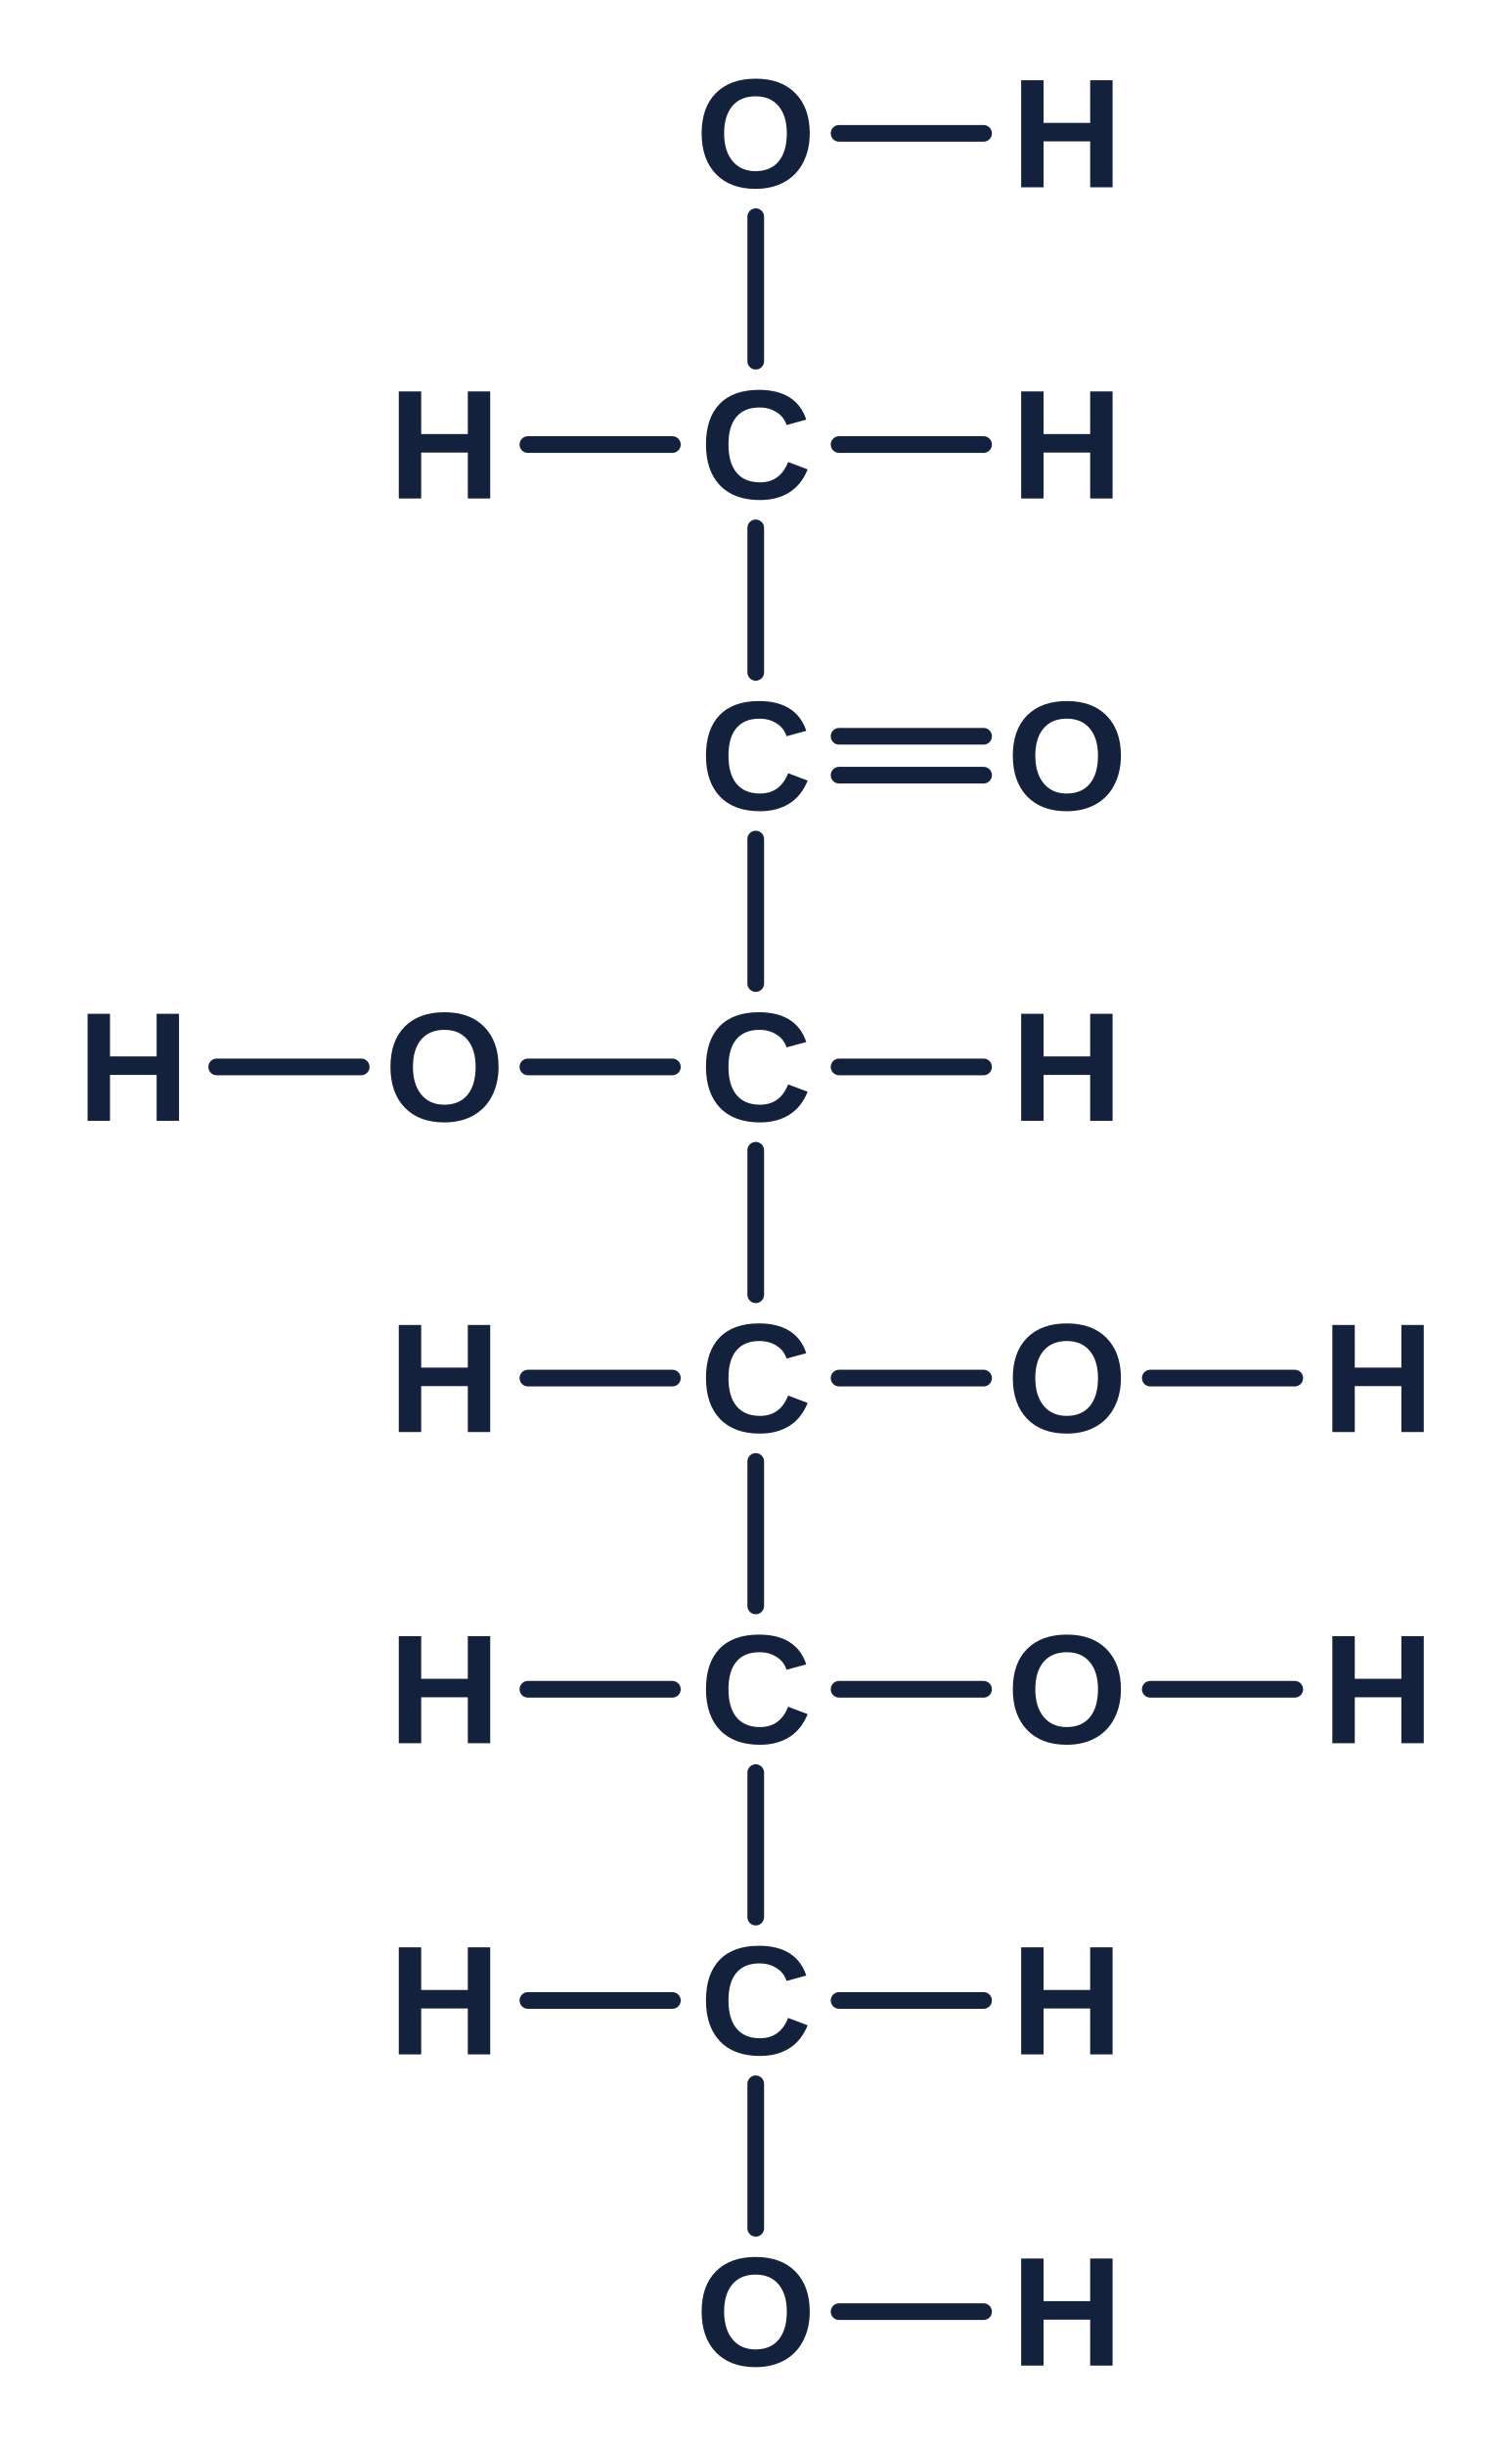
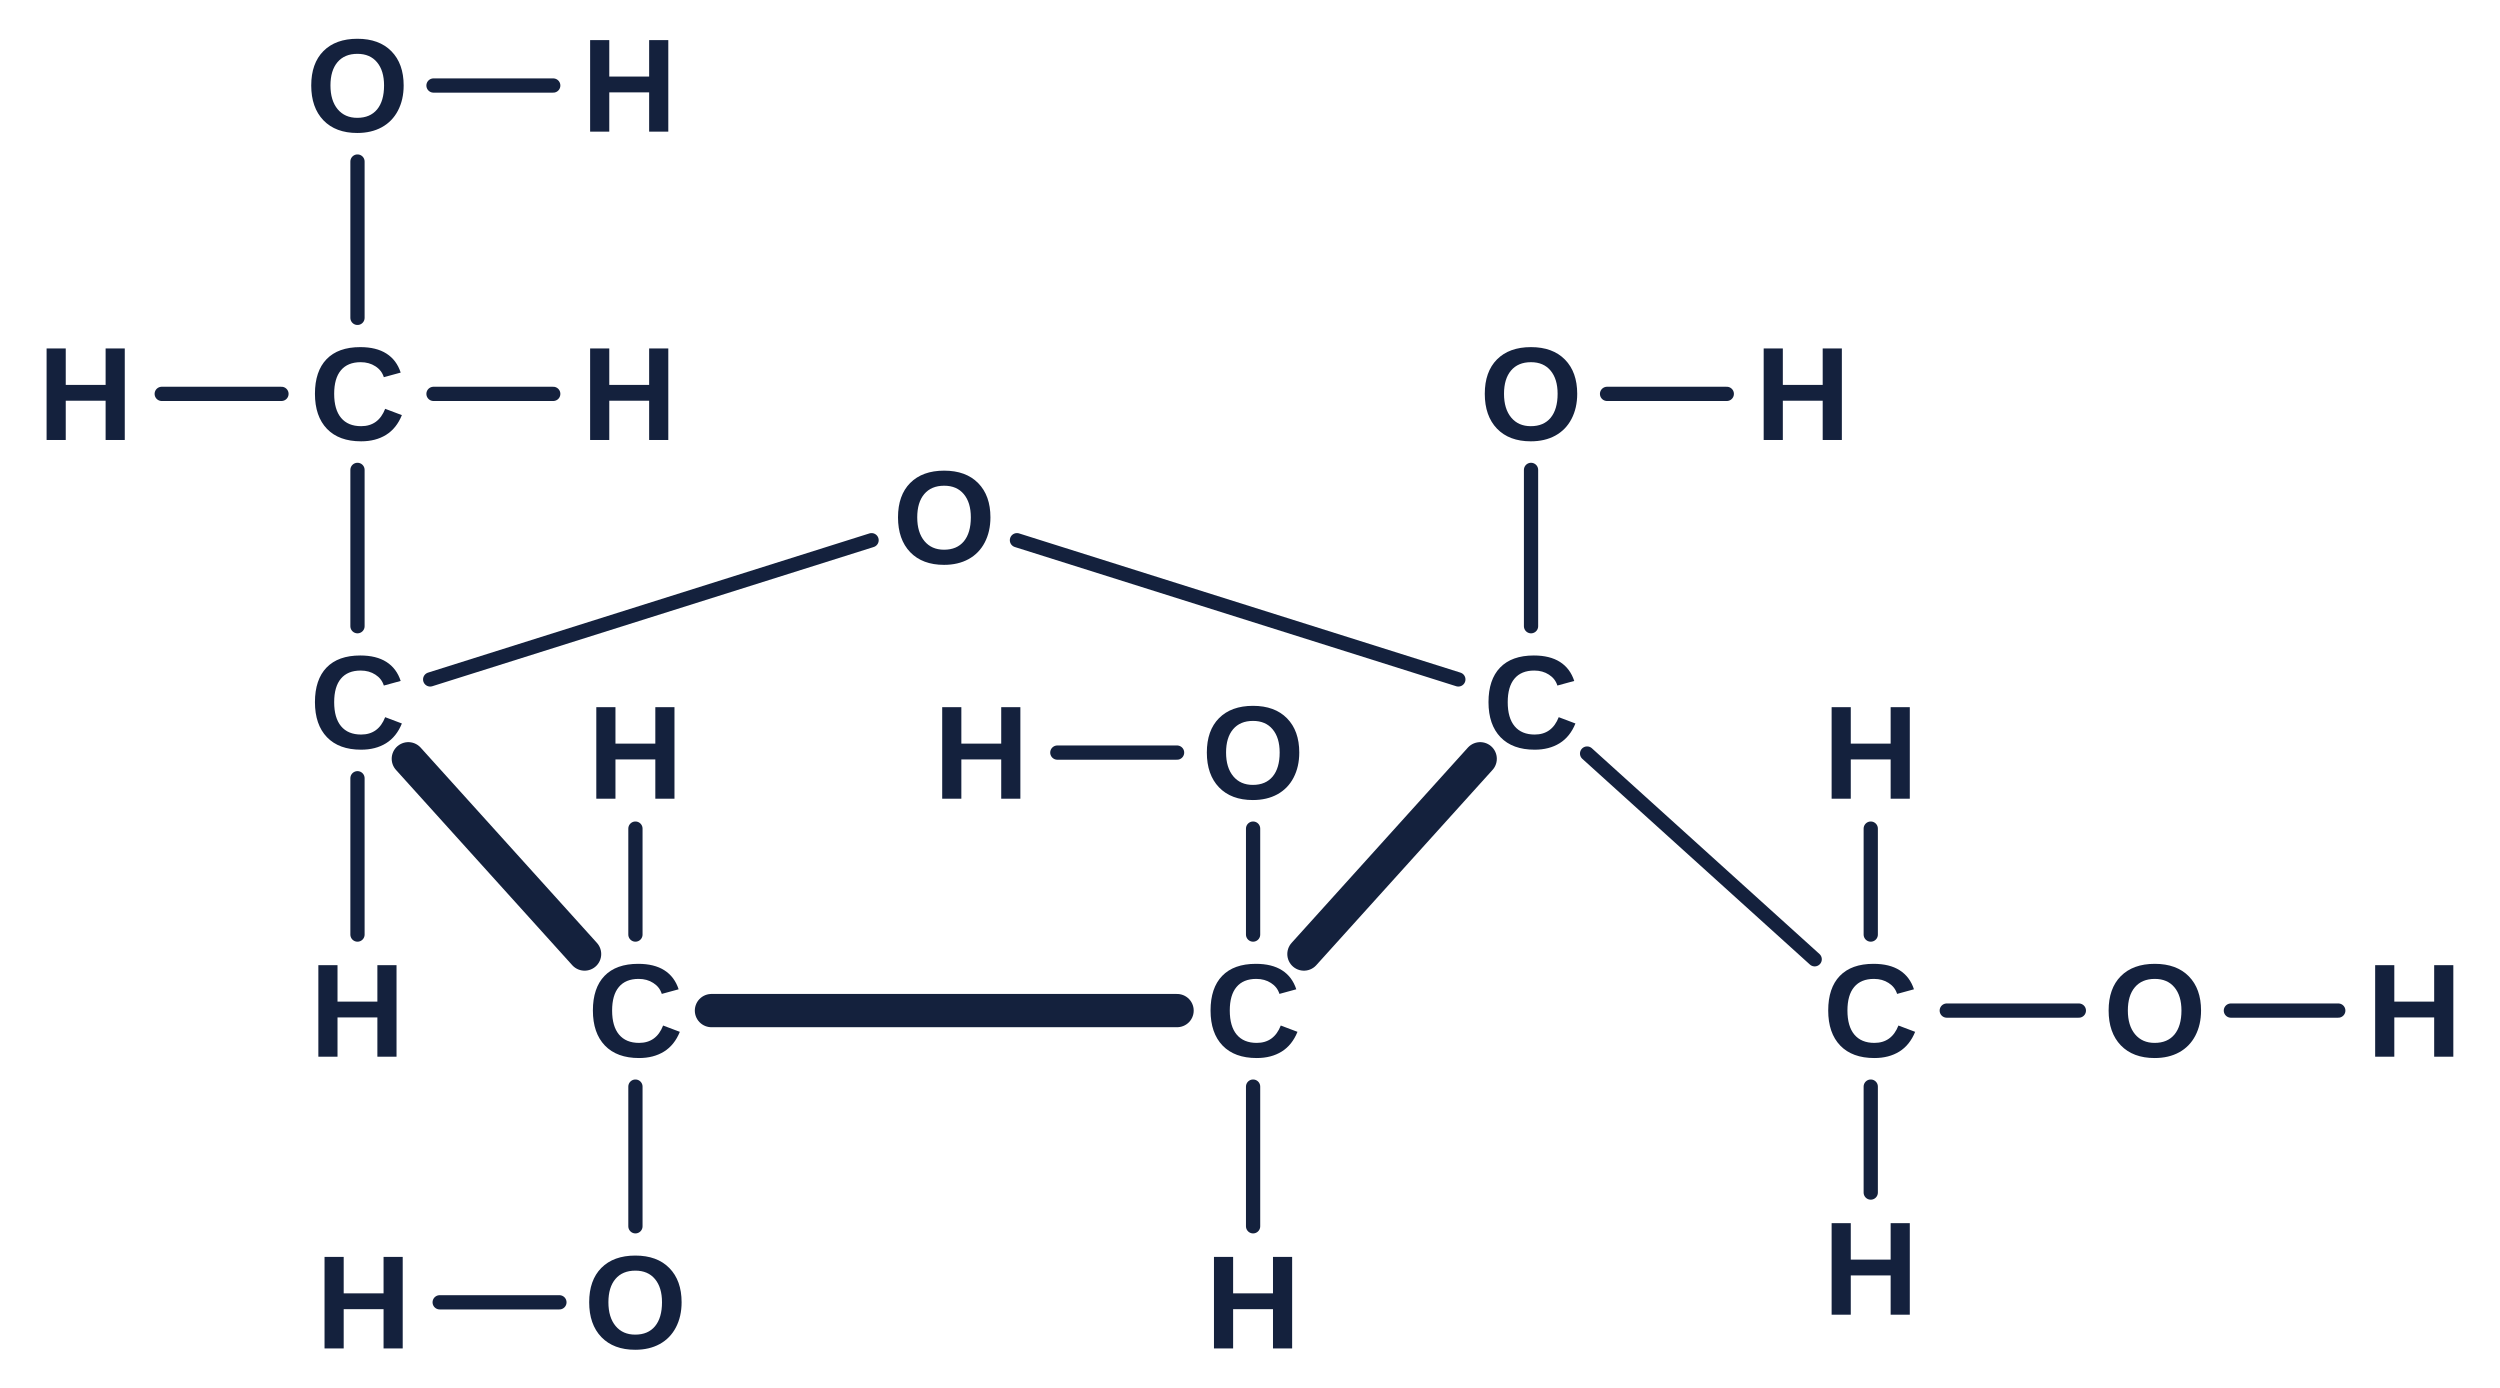
- <svg xmlns="http://www.w3.org/2000/svg" role="img" viewBox="-136.0 -24.0 272.0 440.0" width="272" height="440">
-   <line x1="15.0" y1="0.0" x2="41.0" y2="0.0" stroke="#14213d" stroke-width="3" stroke-linecap="round" />
-   <line x1="0.0" y1="15.0" x2="0.0" y2="41.0" stroke="#14213d" stroke-width="3" stroke-linecap="round" />
-   <line x1="-15.0" y1="56.0" x2="-41.0" y2="56.0" stroke="#14213d" stroke-width="3" stroke-linecap="round" />
-   <line x1="15.0" y1="56.0" x2="41.0" y2="56.0" stroke="#14213d" stroke-width="3" stroke-linecap="round" />
-   <line x1="0.0" y1="71.0" x2="0.0" y2="97.0" stroke="#14213d" stroke-width="3" stroke-linecap="round" />
-   <line x1="15.0" y1="108.5" x2="41.0" y2="108.5" stroke="#14213d" stroke-width="3" stroke-linecap="round" />
-   <line x1="15.0" y1="115.5" x2="41.0" y2="115.5" stroke="#14213d" stroke-width="3" stroke-linecap="round" />
-   <line x1="0.0" y1="127.0" x2="0.0" y2="153.0" stroke="#14213d" stroke-width="3" stroke-linecap="round" />
-   <line x1="-15.0" y1="168.0" x2="-41.0" y2="168.0" stroke="#14213d" stroke-width="3" stroke-linecap="round" />
-   <line x1="-71.0" y1="168.0" x2="-97.0" y2="168.0" stroke="#14213d" stroke-width="3" stroke-linecap="round" />
-   <line x1="15.0" y1="168.0" x2="41.0" y2="168.0" stroke="#14213d" stroke-width="3" stroke-linecap="round" />
-   <line x1="0.0" y1="183.0" x2="0.0" y2="209.0" stroke="#14213d" stroke-width="3" stroke-linecap="round" />
-   <line x1="-15.0" y1="224.0" x2="-41.0" y2="224.0" stroke="#14213d" stroke-width="3" stroke-linecap="round" />
-   <line x1="15.0" y1="224.0" x2="41.0" y2="224.0" stroke="#14213d" stroke-width="3" stroke-linecap="round" />
-   <line x1="71.0" y1="224.0" x2="97.0" y2="224.0" stroke="#14213d" stroke-width="3" stroke-linecap="round" />
-   <line x1="0.0" y1="239.0" x2="0.0" y2="265.0" stroke="#14213d" stroke-width="3" stroke-linecap="round" />
-   <line x1="-15.0" y1="280.0" x2="-41.0" y2="280.0" stroke="#14213d" stroke-width="3" stroke-linecap="round" />
-   <line x1="15.0" y1="280.0" x2="41.0" y2="280.0" stroke="#14213d" stroke-width="3" stroke-linecap="round" />
-   <line x1="71.0" y1="280.0" x2="97.0" y2="280.0" stroke="#14213d" stroke-width="3" stroke-linecap="round" />
-   <line x1="0.0" y1="295.0" x2="0.0" y2="321.0" stroke="#14213d" stroke-width="3" stroke-linecap="round" />
-   <line x1="-15.0" y1="336.0" x2="-41.0" y2="336.0" stroke="#14213d" stroke-width="3" stroke-linecap="round" />
-   <line x1="15.0" y1="336.0" x2="41.0" y2="336.0" stroke="#14213d" stroke-width="3" stroke-linecap="round" />
-   <line x1="0.0" y1="351.0" x2="0.0" y2="377.0" stroke="#14213d" stroke-width="3" stroke-linecap="round" />
-   <line x1="15.0" y1="392.0" x2="41.0" y2="392.0" stroke="#14213d" stroke-width="3" stroke-linecap="round" />
-   <text x="0.0" y="0.0" text-anchor="middle" dominant-baseline="central" font-family="Arial, sans-serif" font-size="28" font-weight="600" fill="#14213d">O</text>
-   <text x="56.0" y="0.0" text-anchor="middle" dominant-baseline="central" font-family="Arial, sans-serif" font-size="28" font-weight="600" fill="#14213d">H</text>
-   <text x="0.0" y="56.0" text-anchor="middle" dominant-baseline="central" font-family="Arial, sans-serif" font-size="28" font-weight="600" fill="#14213d">C</text>
-   <text x="-56.0" y="56.0" text-anchor="middle" dominant-baseline="central" font-family="Arial, sans-serif" font-size="28" font-weight="600" fill="#14213d">H</text>
-   <text x="56.0" y="56.0" text-anchor="middle" dominant-baseline="central" font-family="Arial, sans-serif" font-size="28" font-weight="600" fill="#14213d">H</text>
-   <text x="0.0" y="112.0" text-anchor="middle" dominant-baseline="central" font-family="Arial, sans-serif" font-size="28" font-weight="600" fill="#14213d">C</text>
-   <text x="56.0" y="112.0" text-anchor="middle" dominant-baseline="central" font-family="Arial, sans-serif" font-size="28" font-weight="600" fill="#14213d">O</text>
-   <text x="0.0" y="168.0" text-anchor="middle" dominant-baseline="central" font-family="Arial, sans-serif" font-size="28" font-weight="600" fill="#14213d">C</text>
-   <text x="-56.0" y="168.0" text-anchor="middle" dominant-baseline="central" font-family="Arial, sans-serif" font-size="28" font-weight="600" fill="#14213d">O</text>
-   <text x="-112.0" y="168.0" text-anchor="middle" dominant-baseline="central" font-family="Arial, sans-serif" font-size="28" font-weight="600" fill="#14213d">H</text>
-   <text x="56.0" y="168.0" text-anchor="middle" dominant-baseline="central" font-family="Arial, sans-serif" font-size="28" font-weight="600" fill="#14213d">H</text>
-   <text x="0.0" y="224.0" text-anchor="middle" dominant-baseline="central" font-family="Arial, sans-serif" font-size="28" font-weight="600" fill="#14213d">C</text>
-   <text x="-56.0" y="224.0" text-anchor="middle" dominant-baseline="central" font-family="Arial, sans-serif" font-size="28" font-weight="600" fill="#14213d">H</text>
-   <text x="56.0" y="224.0" text-anchor="middle" dominant-baseline="central" font-family="Arial, sans-serif" font-size="28" font-weight="600" fill="#14213d">O</text>
-   <text x="112.0" y="224.0" text-anchor="middle" dominant-baseline="central" font-family="Arial, sans-serif" font-size="28" font-weight="600" fill="#14213d">H</text>
-   <text x="0.0" y="280.0" text-anchor="middle" dominant-baseline="central" font-family="Arial, sans-serif" font-size="28" font-weight="600" fill="#14213d">C</text>
-   <text x="-56.0" y="280.0" text-anchor="middle" dominant-baseline="central" font-family="Arial, sans-serif" font-size="28" font-weight="600" fill="#14213d">H</text>
-   <text x="56.0" y="280.0" text-anchor="middle" dominant-baseline="central" font-family="Arial, sans-serif" font-size="28" font-weight="600" fill="#14213d">O</text>
-   <text x="112.0" y="280.0" text-anchor="middle" dominant-baseline="central" font-family="Arial, sans-serif" font-size="28" font-weight="600" fill="#14213d">H</text>
-   <text x="0.0" y="336.0" text-anchor="middle" dominant-baseline="central" font-family="Arial, sans-serif" font-size="28" font-weight="600" fill="#14213d">C</text>
-   <text x="-56.0" y="336.0" text-anchor="middle" dominant-baseline="central" font-family="Arial, sans-serif" font-size="28" font-weight="600" fill="#14213d">H</text>
-   <text x="56.0" y="336.0" text-anchor="middle" dominant-baseline="central" font-family="Arial, sans-serif" font-size="28" font-weight="600" fill="#14213d">H</text>
-   <text x="0.0" y="392.0" text-anchor="middle" dominant-baseline="central" font-family="Arial, sans-serif" font-size="28" font-weight="600" fill="#14213d">O</text>
-   <text x="56.0" y="392.0" text-anchor="middle" dominant-baseline="central" font-family="Arial, sans-serif" font-size="28" font-weight="600" fill="#14213d">H</text>
+ <svg xmlns="http://www.w3.org/2000/svg" role="img" viewBox="-198.7 -165.5 526.1 292.1" width="526" height="292">
+   <line x1="15.3" y1="-51.8" x2="108.2" y2="-22.5" stroke="#14213d" stroke-width="3" stroke-linecap="round" />
+   <line x1="112.8" y1="-5.8" x2="75.7" y2="35.3" stroke="#14213d" stroke-width="7" stroke-linecap="round" />
+   <line x1="49.0" y1="47.2" x2="-49.0" y2="47.2" stroke="#14213d" stroke-width="7" stroke-linecap="round" />
+   <line x1="-75.7" y1="35.3" x2="-112.8" y2="-5.8" stroke="#14213d" stroke-width="7" stroke-linecap="round" />
+   <line x1="-108.2" y1="-22.5" x2="-15.3" y2="-51.8" stroke="#14213d" stroke-width="3" stroke-linecap="round" />
+   <line x1="123.5" y1="-33.7" x2="123.5" y2="-66.6" stroke="#14213d" stroke-width="3" stroke-linecap="round" />
+   <line x1="139.5" y1="-82.6" x2="164.7" y2="-82.6" stroke="#14213d" stroke-width="3" stroke-linecap="round" />
+   <line x1="135.3" y1="-6.9" x2="183.2" y2="36.4" stroke="#14213d" stroke-width="3" stroke-linecap="round" />
+   <line x1="195.0" y1="31.2" x2="195.0" y2="8.9" stroke="#14213d" stroke-width="3" stroke-linecap="round" />
+   <line x1="195.0" y1="63.2" x2="195.0" y2="85.5" stroke="#14213d" stroke-width="3" stroke-linecap="round" />
+   <line x1="211.0" y1="47.2" x2="238.8" y2="47.2" stroke="#14213d" stroke-width="3" stroke-linecap="round" />
+   <line x1="270.8" y1="47.2" x2="293.4" y2="47.2" stroke="#14213d" stroke-width="3" stroke-linecap="round" />
+   <line x1="65.0" y1="31.2" x2="65.0" y2="8.9" stroke="#14213d" stroke-width="3" stroke-linecap="round" />
+   <line x1="49.0" y1="-7.1" x2="23.8" y2="-7.1" stroke="#14213d" stroke-width="3" stroke-linecap="round" />
+   <line x1="65.0" y1="63.2" x2="65.0" y2="92.6" stroke="#14213d" stroke-width="3" stroke-linecap="round" />
+   <line x1="-65.0" y1="31.2" x2="-65.0" y2="8.9" stroke="#14213d" stroke-width="3" stroke-linecap="round" />
+   <line x1="-65.0" y1="63.2" x2="-65.0" y2="92.6" stroke="#14213d" stroke-width="3" stroke-linecap="round" />
+   <line x1="-81.0" y1="108.6" x2="-106.2" y2="108.6" stroke="#14213d" stroke-width="3" stroke-linecap="round" />
+   <line x1="-123.5" y1="-33.7" x2="-123.5" y2="-66.6" stroke="#14213d" stroke-width="3" stroke-linecap="round" />
+   <line x1="-139.5" y1="-82.6" x2="-164.7" y2="-82.6" stroke="#14213d" stroke-width="3" stroke-linecap="round" />
+   <line x1="-107.5" y1="-82.6" x2="-82.3" y2="-82.6" stroke="#14213d" stroke-width="3" stroke-linecap="round" />
+   <line x1="-123.5" y1="-98.6" x2="-123.5" y2="-131.5" stroke="#14213d" stroke-width="3" stroke-linecap="round" />
+   <line x1="-107.5" y1="-147.5" x2="-82.3" y2="-147.5" stroke="#14213d" stroke-width="3" stroke-linecap="round" />
+   <line x1="-123.5" y1="-1.7" x2="-123.5" y2="31.2" stroke="#14213d" stroke-width="3" stroke-linecap="round" />
+   <text x="0.0" y="-56.6" text-anchor="middle" dominant-baseline="central" font-family="Arial, sans-serif" font-size="28" font-weight="600" fill="#14213d">O</text>
+   <text x="123.5" y="-17.7" text-anchor="middle" dominant-baseline="central" font-family="Arial, sans-serif" font-size="28" font-weight="600" fill="#14213d">C</text>
+   <text x="65.0" y="47.2" text-anchor="middle" dominant-baseline="central" font-family="Arial, sans-serif" font-size="28" font-weight="600" fill="#14213d">C</text>
+   <text x="-65.0" y="47.2" text-anchor="middle" dominant-baseline="central" font-family="Arial, sans-serif" font-size="28" font-weight="600" fill="#14213d">C</text>
+   <text x="-123.5" y="-17.7" text-anchor="middle" dominant-baseline="central" font-family="Arial, sans-serif" font-size="28" font-weight="600" fill="#14213d">C</text>
+   <text x="123.5" y="-82.6" text-anchor="middle" dominant-baseline="central" font-family="Arial, sans-serif" font-size="28" font-weight="600" fill="#14213d">O</text>
+   <text x="180.7" y="-82.6" text-anchor="middle" dominant-baseline="central" font-family="Arial, sans-serif" font-size="28" font-weight="600" fill="#14213d">H</text>
+   <text x="195.0" y="47.2" text-anchor="middle" dominant-baseline="central" font-family="Arial, sans-serif" font-size="28" font-weight="600" fill="#14213d">C</text>
+   <text x="195.0" y="-7.1" text-anchor="middle" dominant-baseline="central" font-family="Arial, sans-serif" font-size="28" font-weight="600" fill="#14213d">H</text>
+   <text x="195.0" y="101.5" text-anchor="middle" dominant-baseline="central" font-family="Arial, sans-serif" font-size="28" font-weight="600" fill="#14213d">H</text>
+   <text x="254.8" y="47.2" text-anchor="middle" dominant-baseline="central" font-family="Arial, sans-serif" font-size="28" font-weight="600" fill="#14213d">O</text>
+   <text x="309.4" y="47.2" text-anchor="middle" dominant-baseline="central" font-family="Arial, sans-serif" font-size="28" font-weight="600" fill="#14213d">H</text>
+   <text x="65.0" y="-7.1" text-anchor="middle" dominant-baseline="central" font-family="Arial, sans-serif" font-size="28" font-weight="600" fill="#14213d">O</text>
+   <text x="7.8" y="-7.1" text-anchor="middle" dominant-baseline="central" font-family="Arial, sans-serif" font-size="28" font-weight="600" fill="#14213d">H</text>
+   <text x="65.0" y="108.6" text-anchor="middle" dominant-baseline="central" font-family="Arial, sans-serif" font-size="28" font-weight="600" fill="#14213d">H</text>
+   <text x="-65.0" y="-7.1" text-anchor="middle" dominant-baseline="central" font-family="Arial, sans-serif" font-size="28" font-weight="600" fill="#14213d">H</text>
+   <text x="-65.0" y="108.6" text-anchor="middle" dominant-baseline="central" font-family="Arial, sans-serif" font-size="28" font-weight="600" fill="#14213d">O</text>
+   <text x="-122.2" y="108.6" text-anchor="middle" dominant-baseline="central" font-family="Arial, sans-serif" font-size="28" font-weight="600" fill="#14213d">H</text>
+   <text x="-123.5" y="-82.6" text-anchor="middle" dominant-baseline="central" font-family="Arial, sans-serif" font-size="28" font-weight="600" fill="#14213d">C</text>
+   <text x="-180.7" y="-82.6" text-anchor="middle" dominant-baseline="central" font-family="Arial, sans-serif" font-size="28" font-weight="600" fill="#14213d">H</text>
+   <text x="-66.3" y="-82.6" text-anchor="middle" dominant-baseline="central" font-family="Arial, sans-serif" font-size="28" font-weight="600" fill="#14213d">H</text>
+   <text x="-123.5" y="-147.5" text-anchor="middle" dominant-baseline="central" font-family="Arial, sans-serif" font-size="28" font-weight="600" fill="#14213d">O</text>
+   <text x="-66.3" y="-147.5" text-anchor="middle" dominant-baseline="central" font-family="Arial, sans-serif" font-size="28" font-weight="600" fill="#14213d">H</text>
+   <text x="-123.5" y="47.2" text-anchor="middle" dominant-baseline="central" font-family="Arial, sans-serif" font-size="28" font-weight="600" fill="#14213d">H</text>
</svg>
